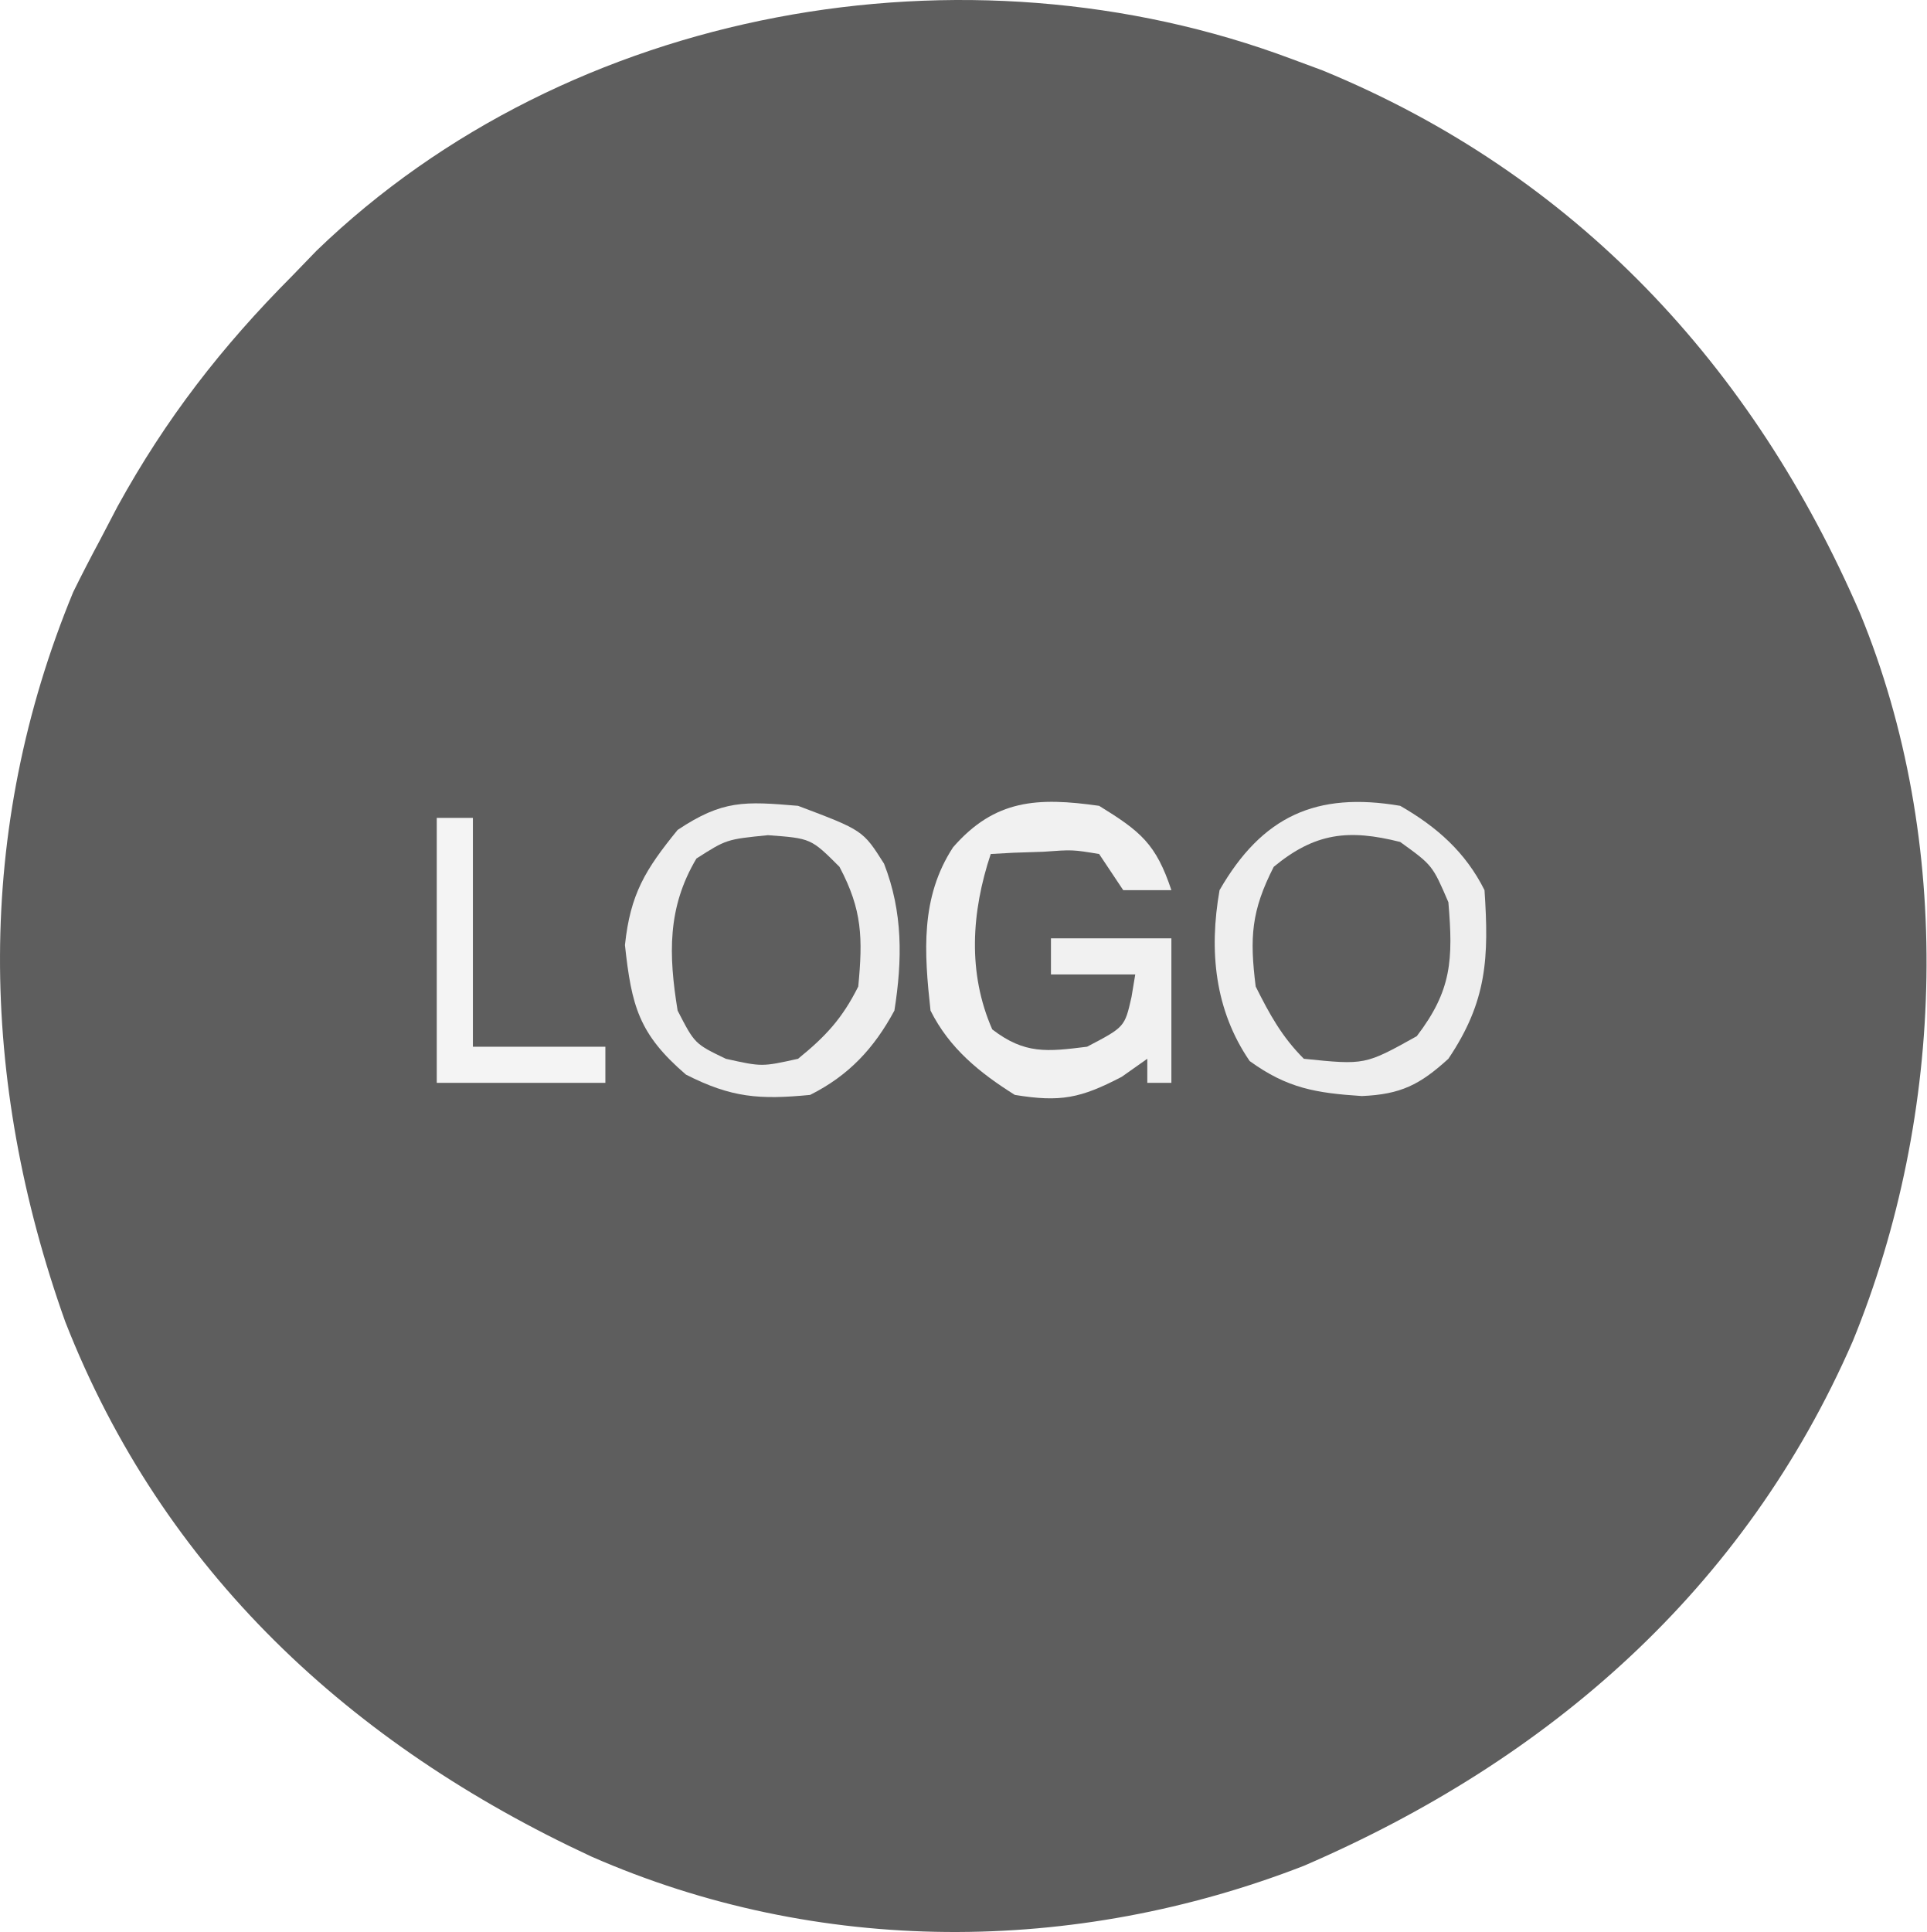
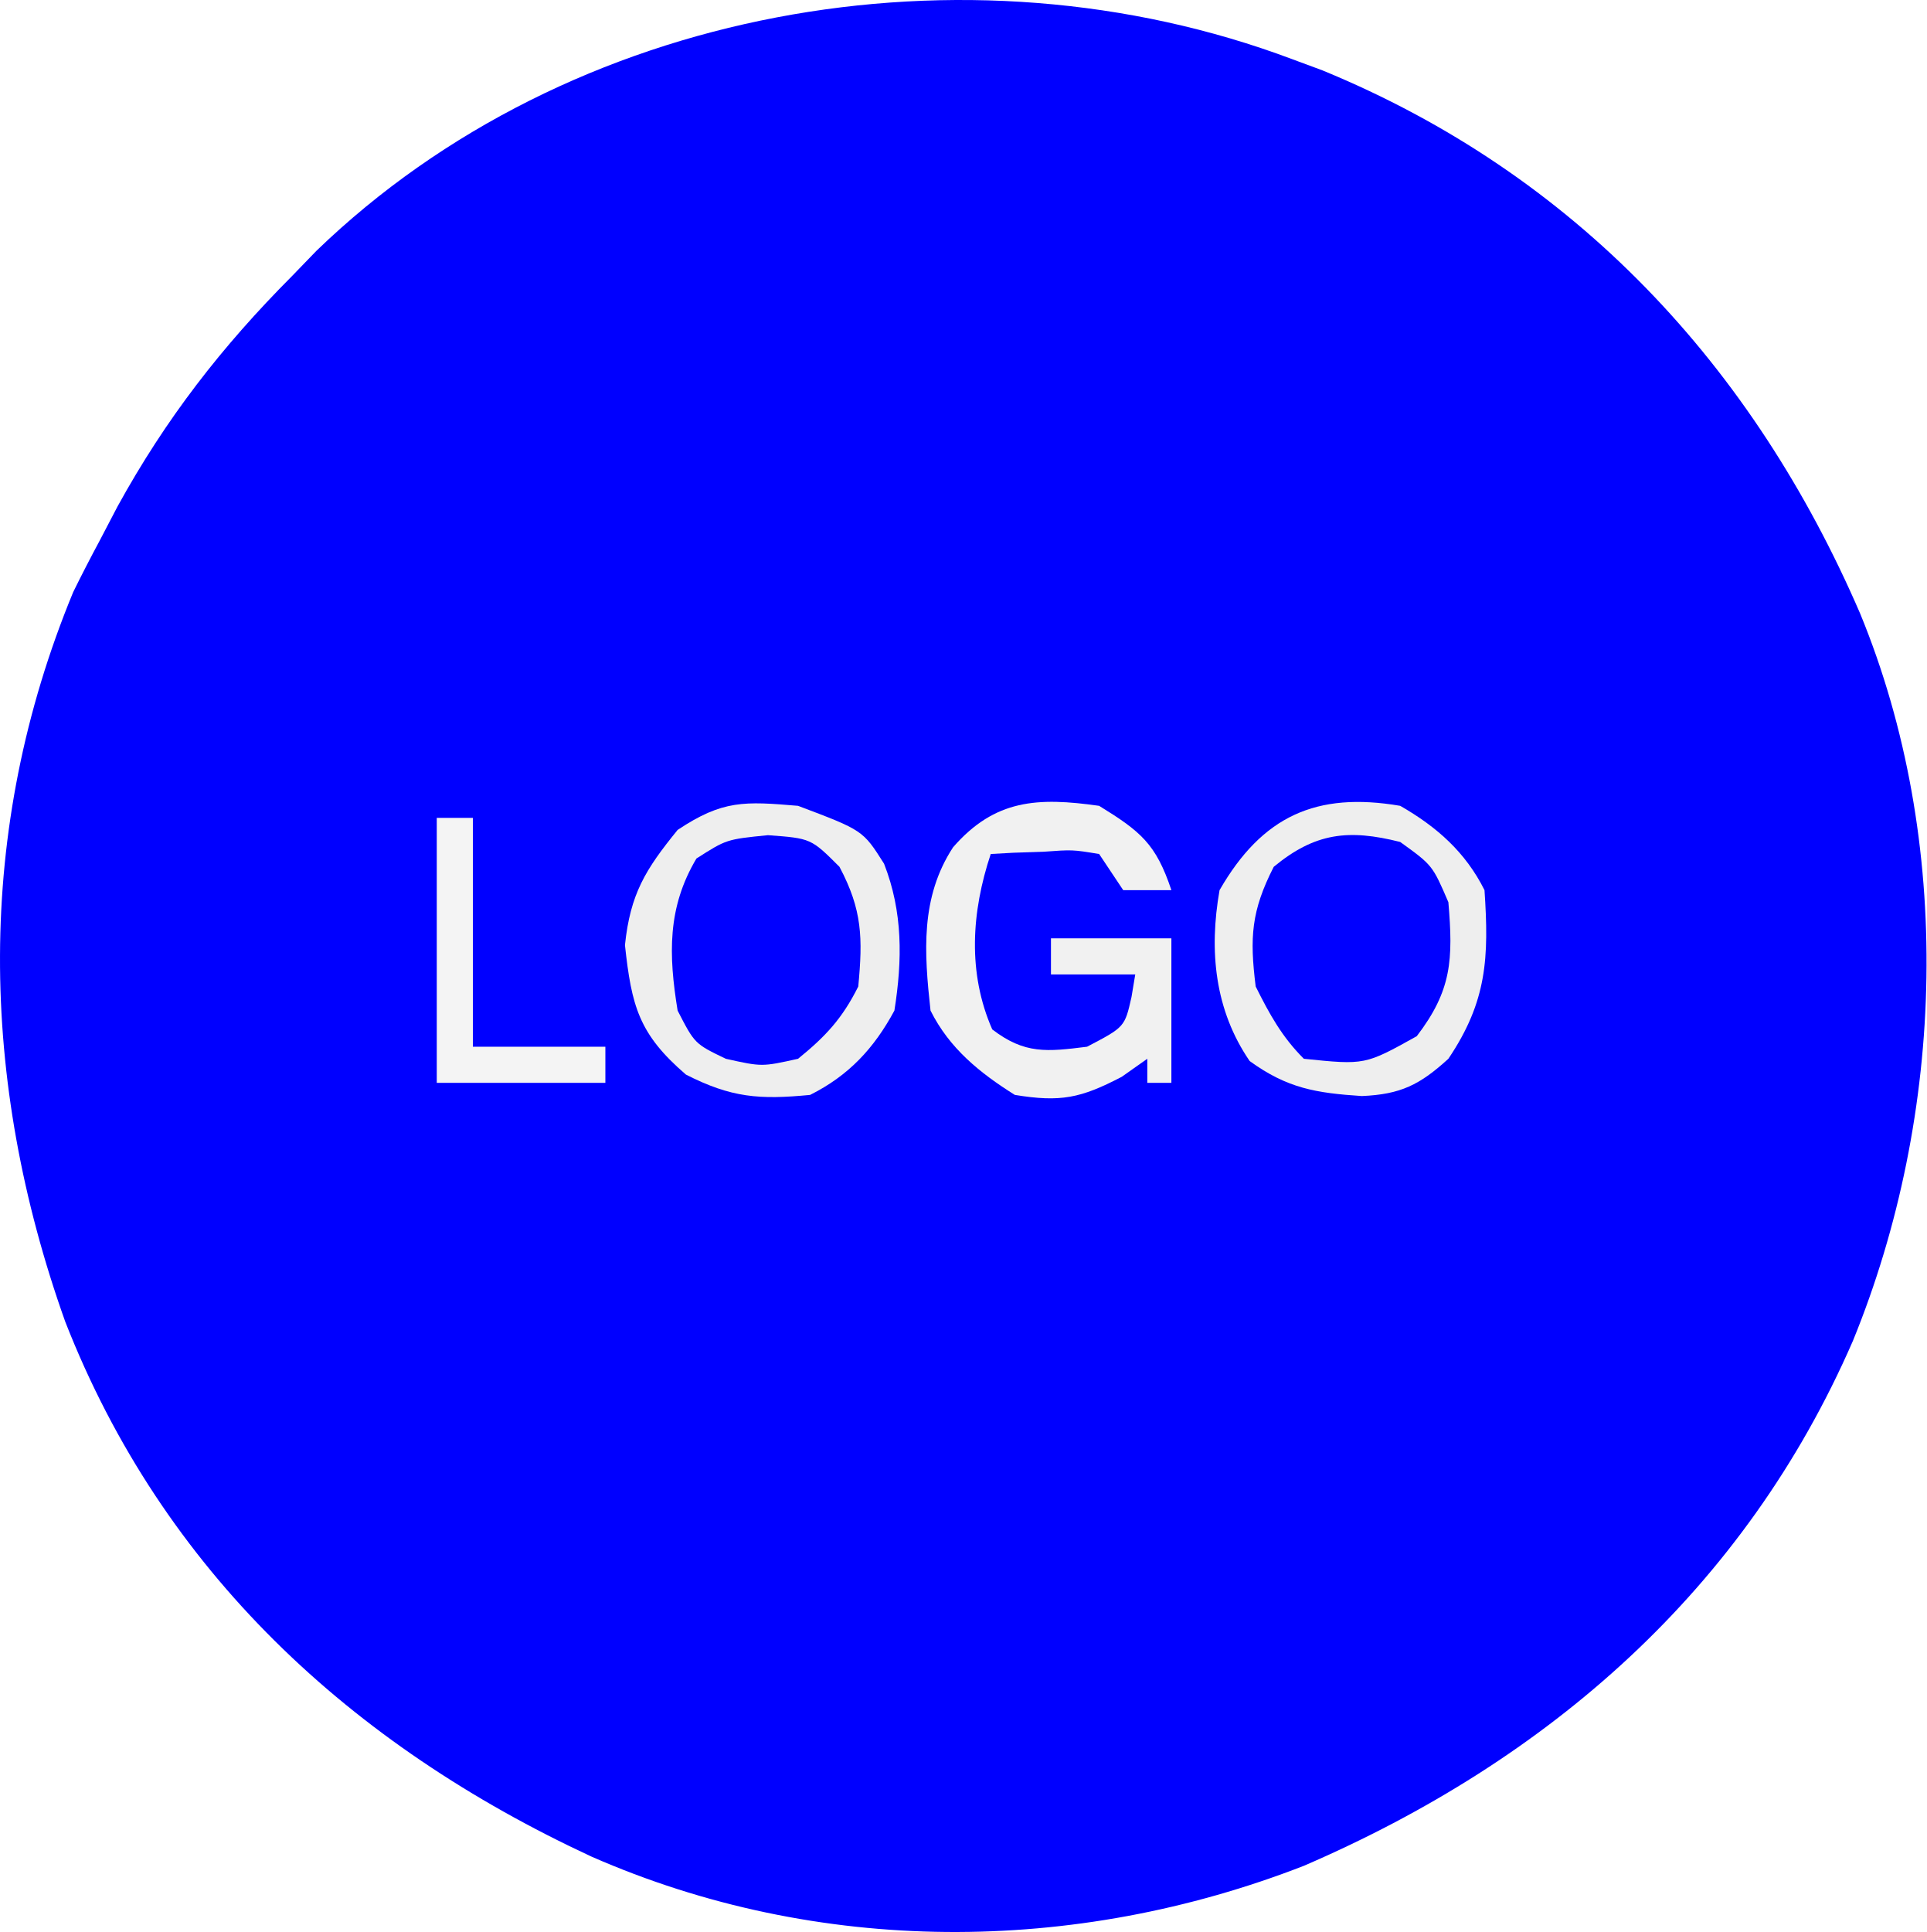
<svg xmlns="http://www.w3.org/2000/svg" version="1.1" width="159.972" height="160.395" id="svg29">
  <defs id="defs29" />
-   <path d="m 107.267,4.9 c 0.842,0.312 1.684,0.624 2.551,0.945 20.991,8.628 35.759,24.534 44.636,45.08 7.79,18.91 7.099,41.565 -0.598,60.399 -8.991,20.657 -25.271,34.815 -45.589,43.576 -19.061,7.415 -40.339,7.487 -59.156,-0.766 C 29.126,144.852 13.528,130.456 5.415,109.721 c -7.143,-20.035 -7.516,-40.773 0.665,-60.571 0.703,-1.43 1.434,-2.846 2.188,-4.25 0.739,-1.413 0.739,-1.413 1.492,-2.855 C 13.764,34.764 18.41,28.777 24.267,22.9 24.931,22.213 25.595,21.526 26.279,20.818 47.263,0.553 80.169,-5.267 107.267,4.9 Z" fill="#5e5e5e" id="path2" />
+   <path d="m 107.267,4.9 c 0.842,0.312 1.684,0.624 2.551,0.945 20.991,8.628 35.759,24.534 44.636,45.08 7.79,18.91 7.099,41.565 -0.598,60.399 -8.991,20.657 -25.271,34.815 -45.589,43.576 -19.061,7.415 -40.339,7.487 -59.156,-0.766 C 29.126,144.852 13.528,130.456 5.415,109.721 c -7.143,-20.035 -7.516,-40.773 0.665,-60.571 0.703,-1.43 1.434,-2.846 2.188,-4.25 0.739,-1.413 0.739,-1.413 1.492,-2.855 C 13.764,34.764 18.41,28.777 24.267,22.9 24.931,22.213 25.595,21.526 26.279,20.818 47.263,0.553 80.169,-5.267 107.267,4.9 Z" fill="#5e5e5e" id="path2" style="fill:#0000ff" />
  <path d="m 91.267,66.9 c 3.443,2.124 4.716,3.149 6,7 -1.32,0 -2.64,0 -4,0 -0.66,-0.99 -1.32,-1.98 -2,-3 -2.207,-0.364 -2.207,-0.364 -4.625,-0.188 -0.817,0.027 -1.635,0.054 -2.477,0.082 -0.94,0.052 -0.94,0.052 -1.898,0.105 -1.602,4.805 -1.937,9.867 0.125,14.562 2.706,2.075 4.553,1.853 7.875,1.438 3.125,-1.635 3.125,-1.635 3.688,-4.125 0.103,-0.619 0.206,-1.238 0.312,-1.875 -2.31,0 -4.62,0 -7,0 0,-0.99 0,-1.98 0,-3 3.3,0 6.6,0 10,0 0,3.96 0,7.92 0,12 -0.66,0 -1.32,0 -2,0 0,-0.66 0,-1.32 0,-2 -1.052,0.743 -1.052,0.743 -2.125,1.5 -3.41,1.779 -5.081,2.12 -8.875,1.5 -2.922,-1.834 -5.433,-3.865 -7,-7 -0.528,-4.813 -0.856,-9.389 1.875,-13.562 3.477,-3.988 7.031,-4.16 12.125,-3.437 z" fill="#f1f1f1" id="path4" />
  <path d="m 66.267,66.9 c 5.389,2.034 5.389,2.034 7.141,4.805 1.566,4 1.529,7.984 0.859,12.195 -1.683,3.122 -3.783,5.391 -7,7 -4.195,0.403 -6.525,0.242 -10.312,-1.688 -3.919,-3.372 -4.511,-5.694 -5.062,-10.75 0.448,-4.254 1.696,-6.271 4.375,-9.562 3.742,-2.495 5.562,-2.376 10,-2 z m -8.438,4.375 c -2.428,4.078 -2.315,8.004 -1.562,12.625 1.42,2.756 1.42,2.756 4,4 3,0.667 3,0.667 6,0 2.303,-1.867 3.678,-3.356 5,-6 0.378,-4.008 0.344,-6.353 -1.562,-9.938 -2.363,-2.36 -2.363,-2.36 -5.938,-2.625 -3.446,0.346 -3.446,0.346 -5.938,1.938 z" fill="#eeeeee" id="path5" />
  <path d="m 116.267,66.9 c 3.025,1.736 5.418,3.836 7,7 0.372,5.575 0.225,9.217 -3,14 -2.373,2.164 -3.966,2.956 -7.184,3.094 -3.807,-0.25 -6.191,-0.64 -9.316,-2.906 -2.898,-4.226 -3.391,-9.141 -2.5,-14.188 3.54,-6.143 8.027,-8.19 15,-7 z m -10.5,5.062 c -1.87,3.662 -2.008,5.87 -1.5,9.938 1.156,2.313 2.174,4.174 4,6 5.075,0.52 5.075,0.52 9.375,-1.875 2.903,-3.796 3.03,-6.344 2.625,-11.125 -1.322,-3.069 -1.322,-3.069 -4,-5 -4.293,-1.082 -7.069,-0.768 -10.5,2.062 z" fill="#eeeeee" id="path6" />
  <path d="m 36.267,67.9 c 0.99,0 1.98,0 3,0 0,6.27 0,12.54 0,19 3.63,0 7.26,0 11,0 0,0.99 0,1.98 0,3 -4.62,0 -9.24,0 -14,0 0,-7.26 0,-14.52 0,-22 z" fill="#f4f4f4" id="path7" />
</svg>
